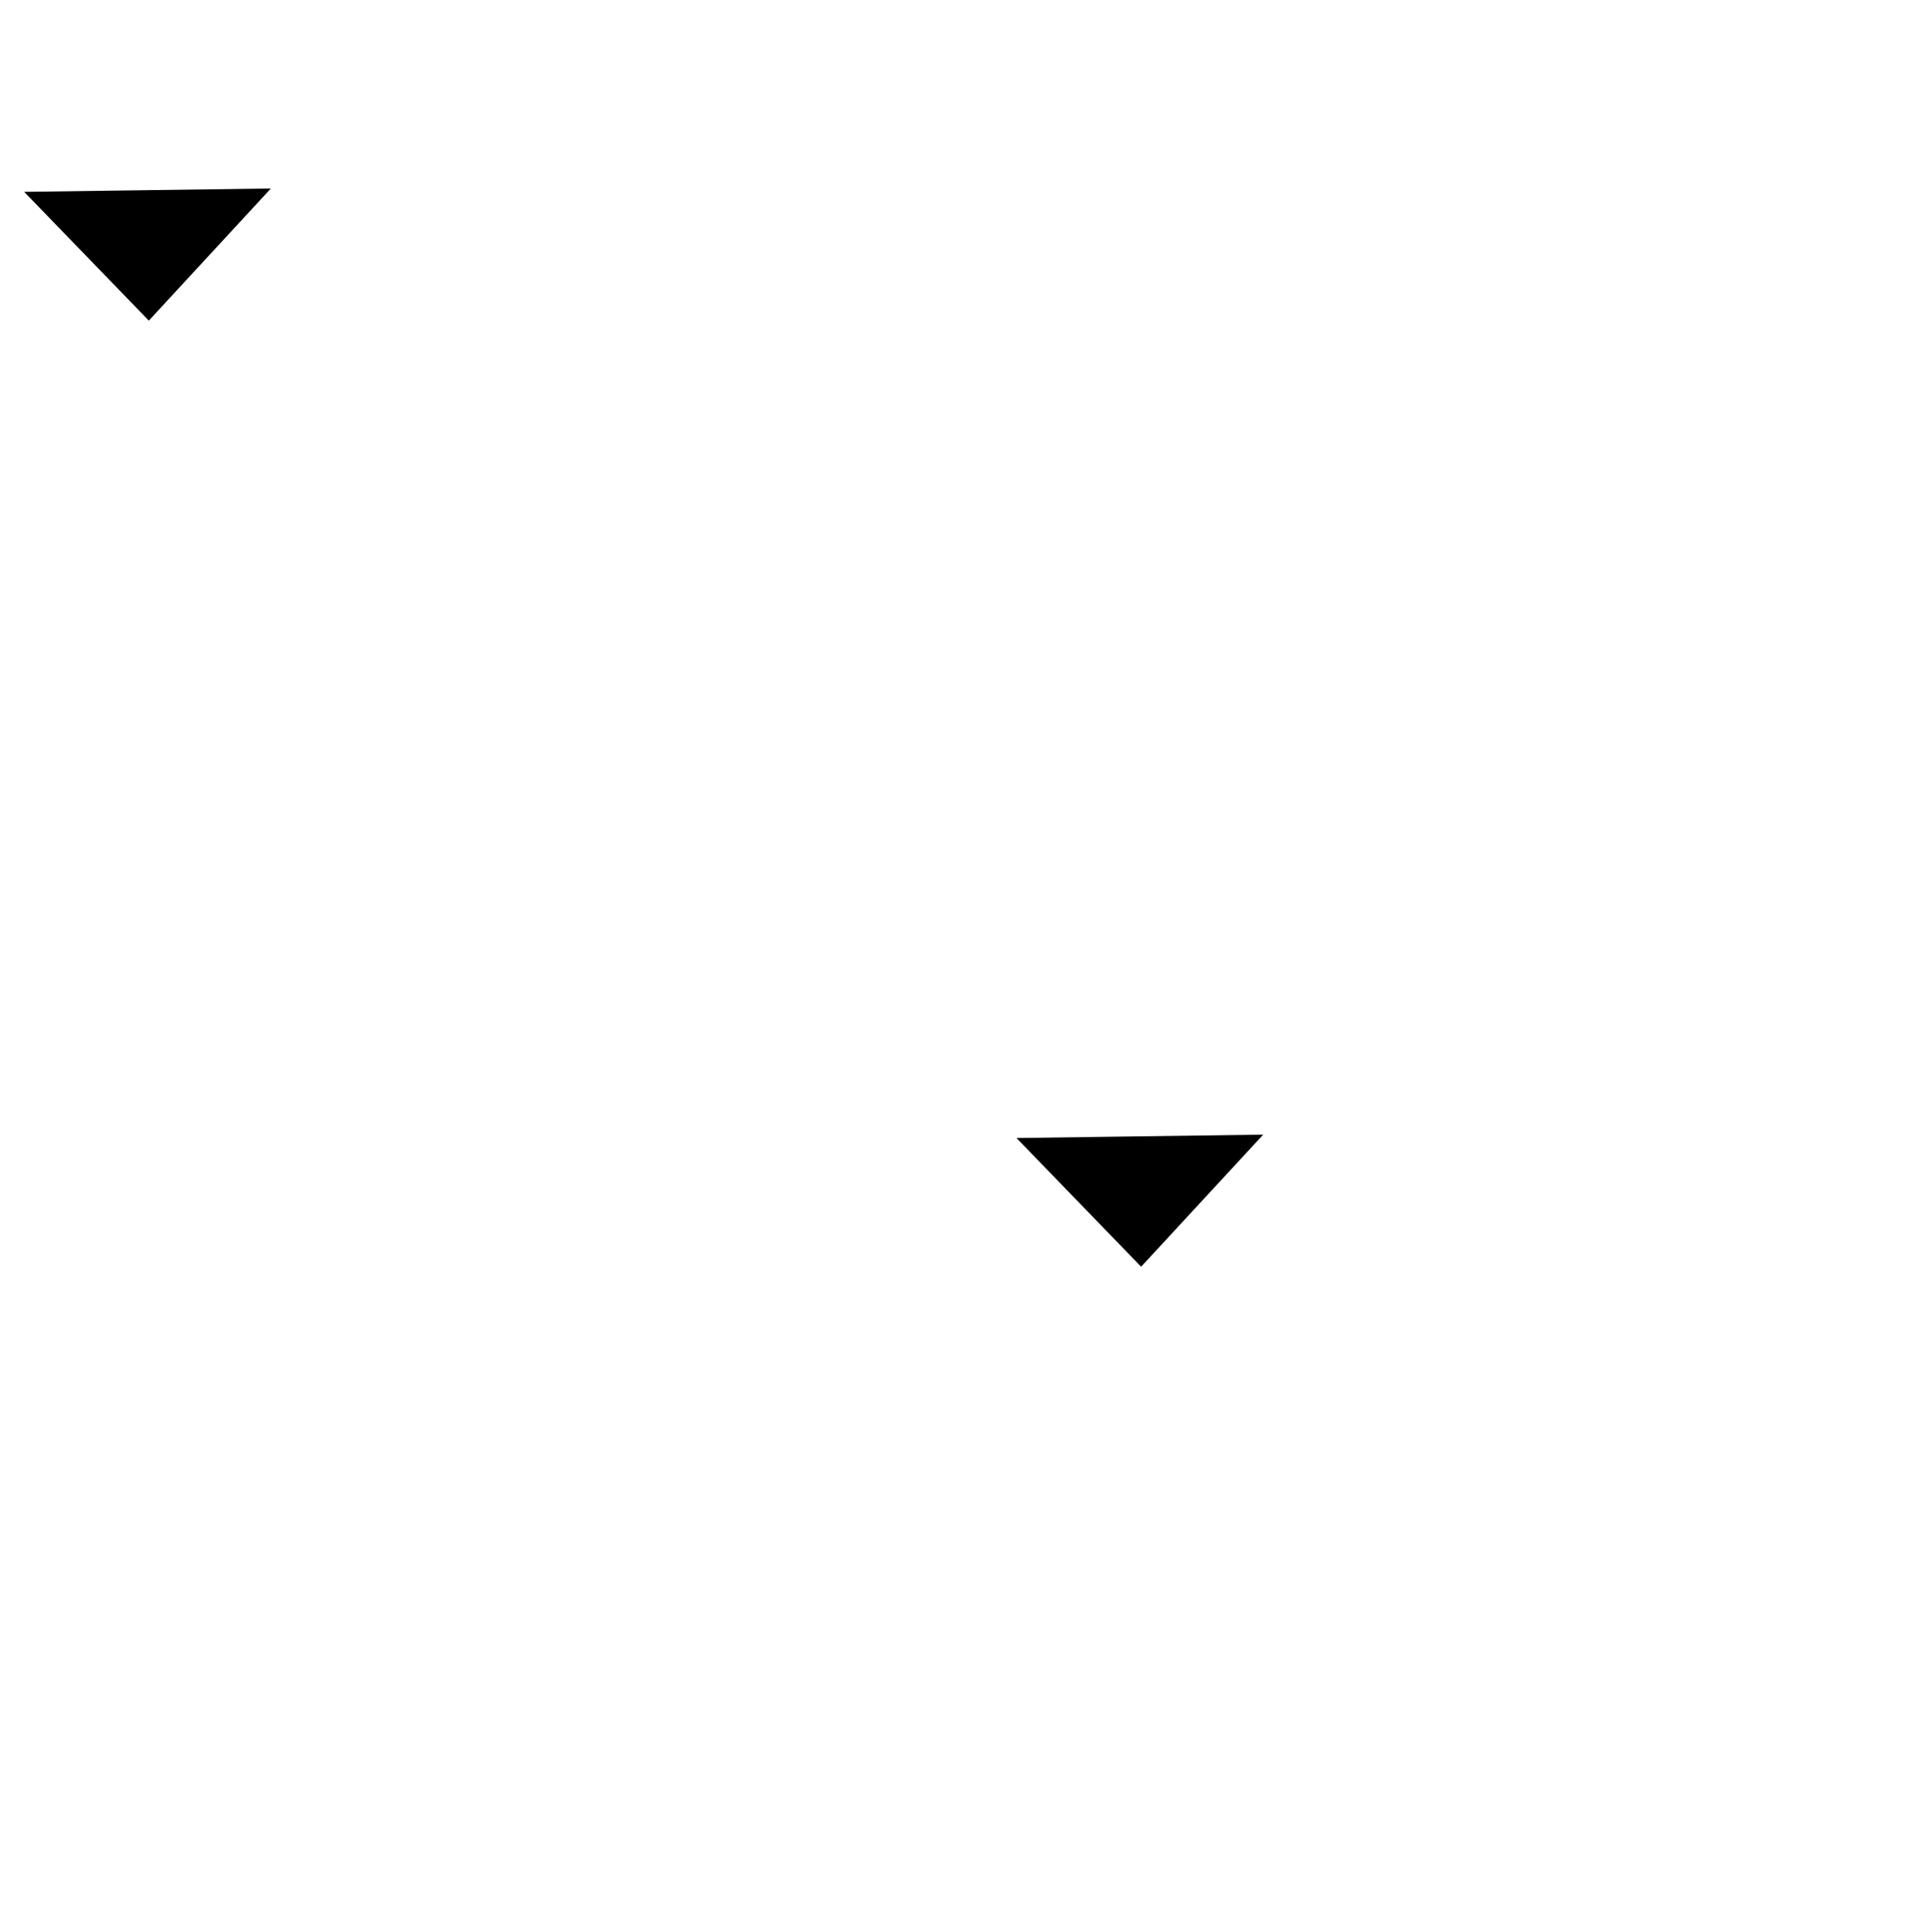
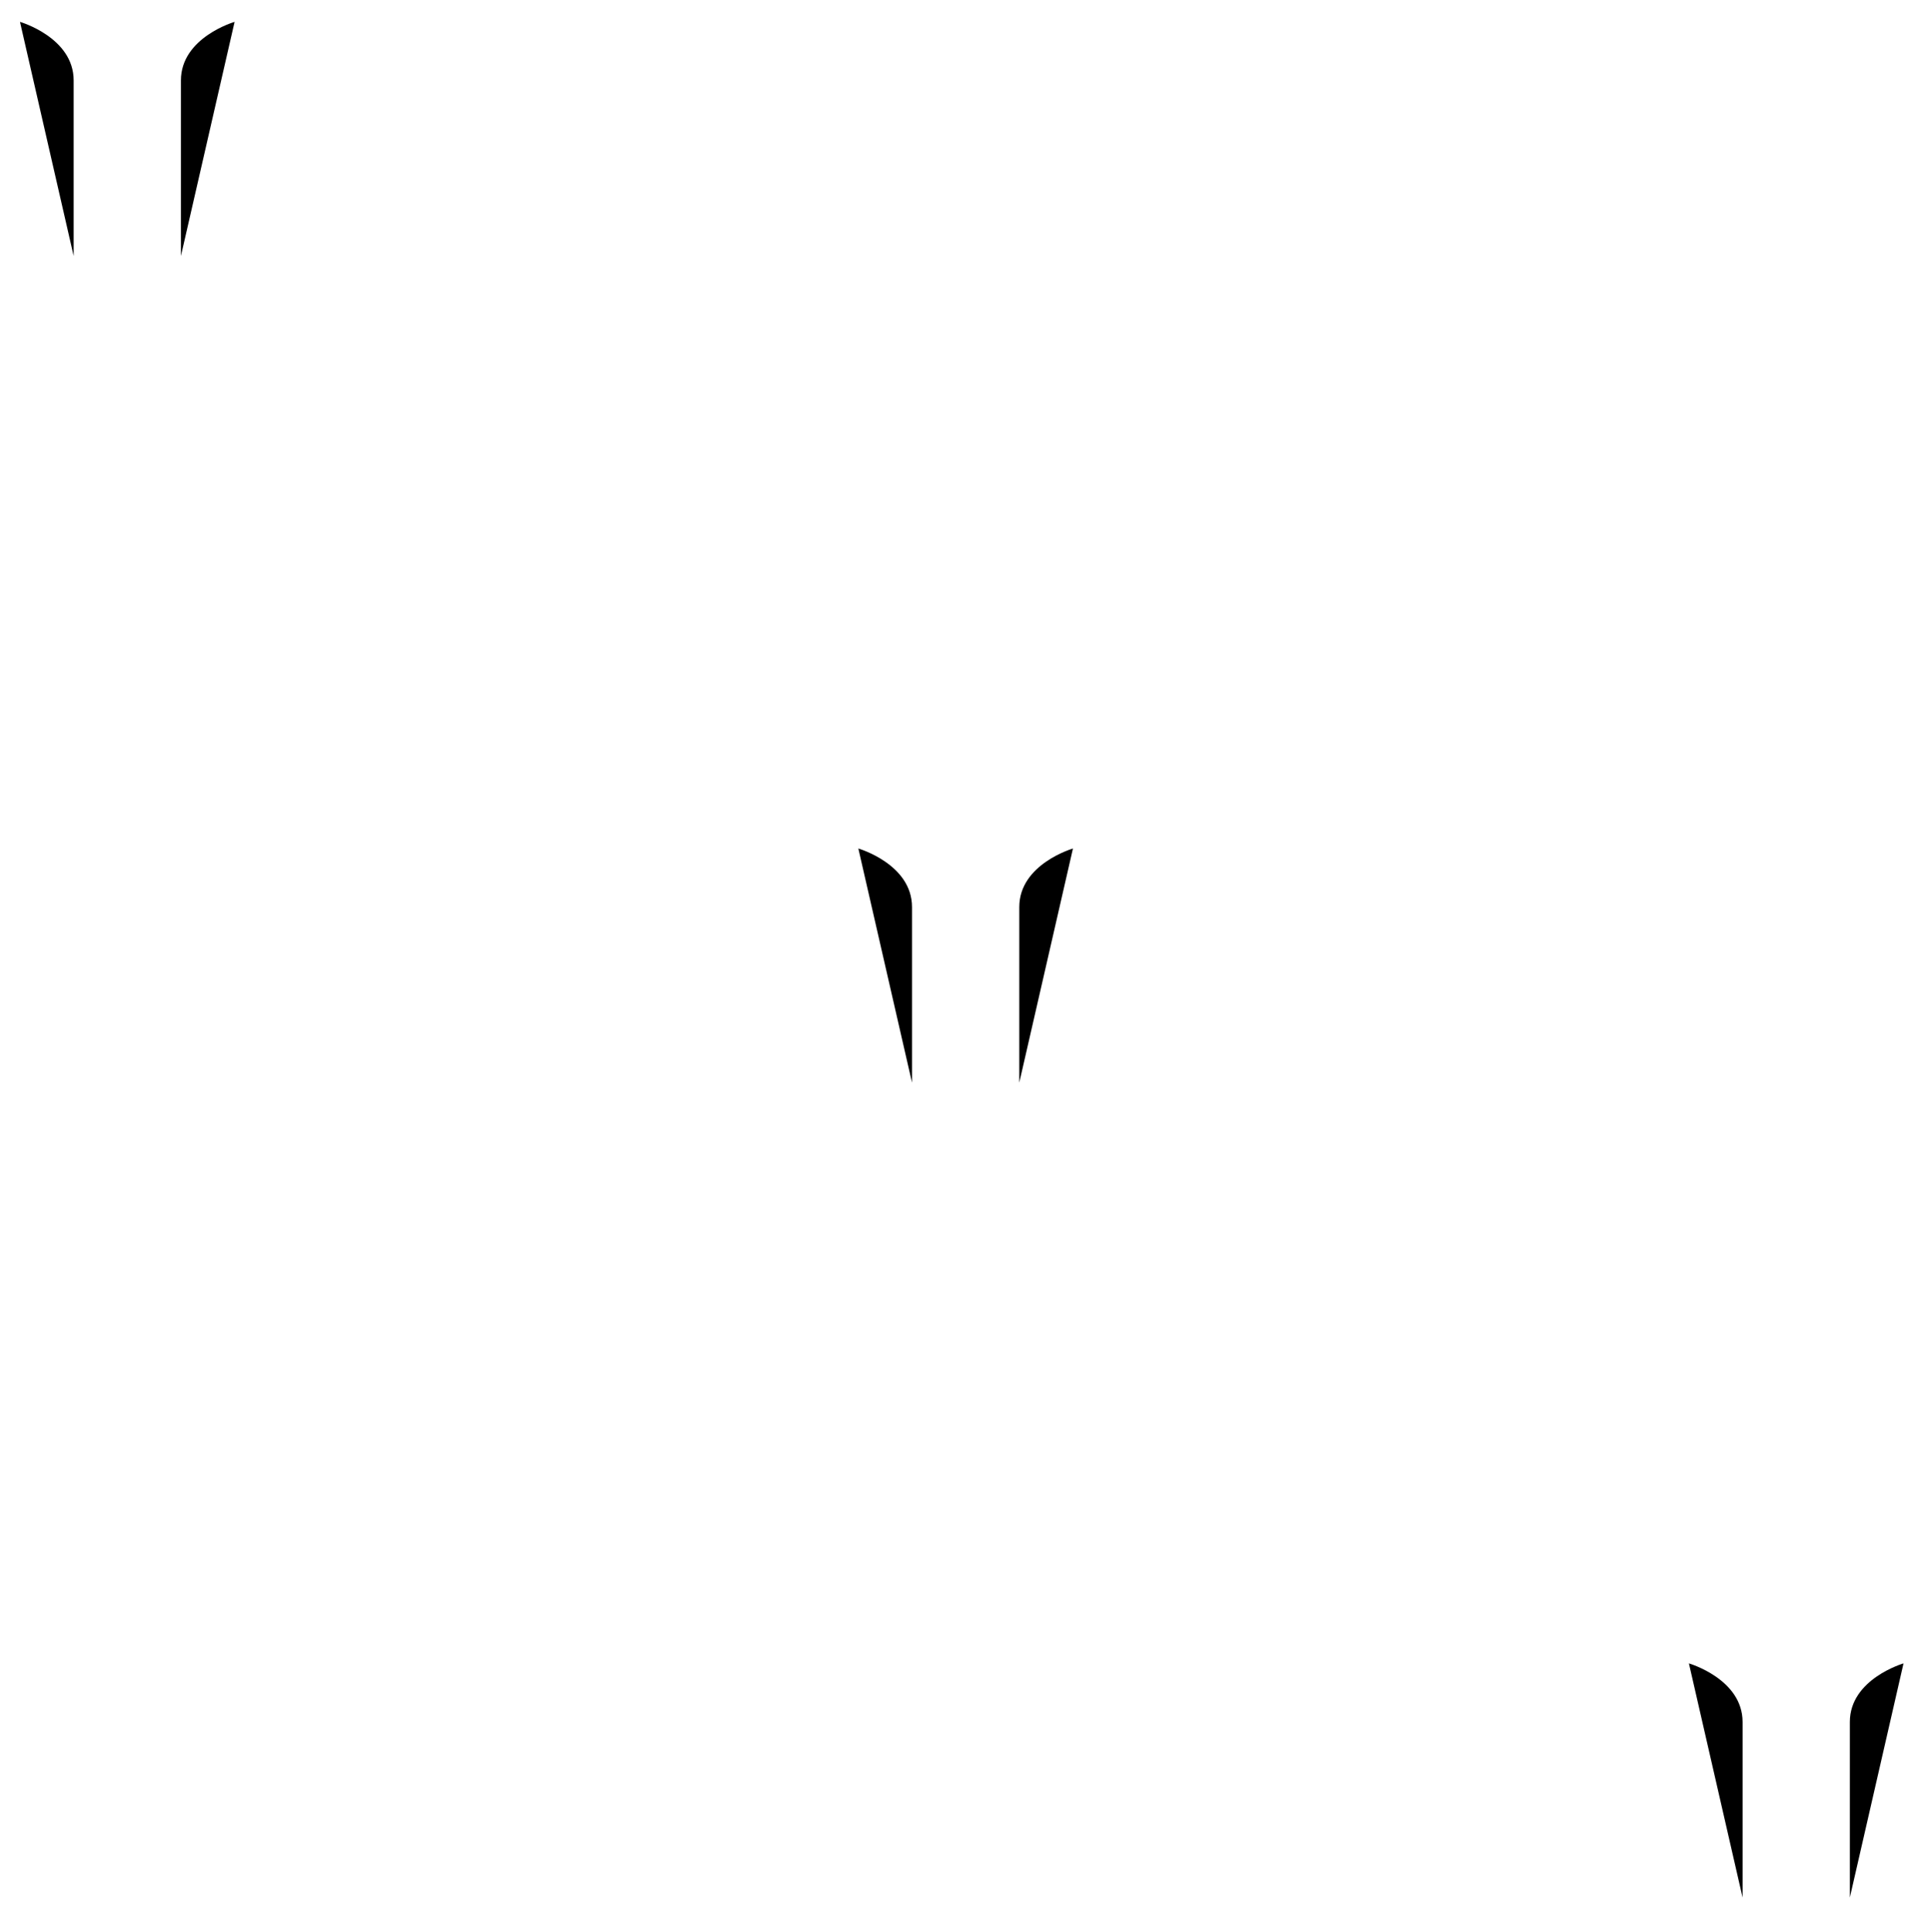
<svg width="580" height="580">
-   <path fill="param(fill)" stroke-width="param(outline-width)" stroke-linecap="round" stroke="param(outline)" stroke-opacity="param(outline-opacity)" d="M-301.296 969.498-301.209 974.726M-302.603 972.518-301.209 974.726-299.844 972.46" transform="matrix(26.85588, 0, 0, 17.5147, 8133.926, -16975.746)" fill-opacity="param(fill-opacity)" />
-   <path fill="param(fill)" stroke-width="param(outline-width)" stroke-linecap="round" stroke="param(outline)" stroke-opacity="param(outline-opacity)" d="M-301.296 969.498-301.209 974.726M-302.603 972.519-301.209 974.726-299.844 972.461" transform="matrix(26.85588, 0, 0, 17.5147, 8431.949, -16691.598)" fill-opacity="param(fill-opacity)" />
+   <path fill="param(fill)" stroke-width="param(outline-width)" stroke-linecap="round" stroke="param(outline)" stroke-opacity="param(outline-opacity)" d="M -286.57 973.75 L -286.57 971.624 C -286.57 971.103 -285.861 970.915 -285.861 970.915 M -287.987 973.75 L -287.987 971.624 C -287.987 971.103 -288.696 970.915 -288.696 970.915 " transform="matrix(22.7344, 0, 0, 24.80116, 6569.332, -24073.25)" fill-opacity="param(fill-opacity)" />
+   <path fill="param(fill)" stroke-width="param(outline-width)" stroke-linecap="round" stroke="param(outline)" stroke-opacity="param(outline-opacity)" d="M13.465 13.11 13.465 10.984C13.465 10.463 14.174 10.275 14.174 10.275M12.048 13.11 12.048 10.984C12.048 10.463 11.339 10.275 11.339 10.275M24.437 22.978 24.437 20.852C24.437 20.331 25.146 20.143 25.146 20.143M23.02 22.978 23.02 20.852C23.02 20.331 22.311 20.143 22.311 20.143" transform="matrix(22.7344, 0, 0, 24.80116, 0, 0)" fill-opacity="param(fill-opacity)" />
</svg>
